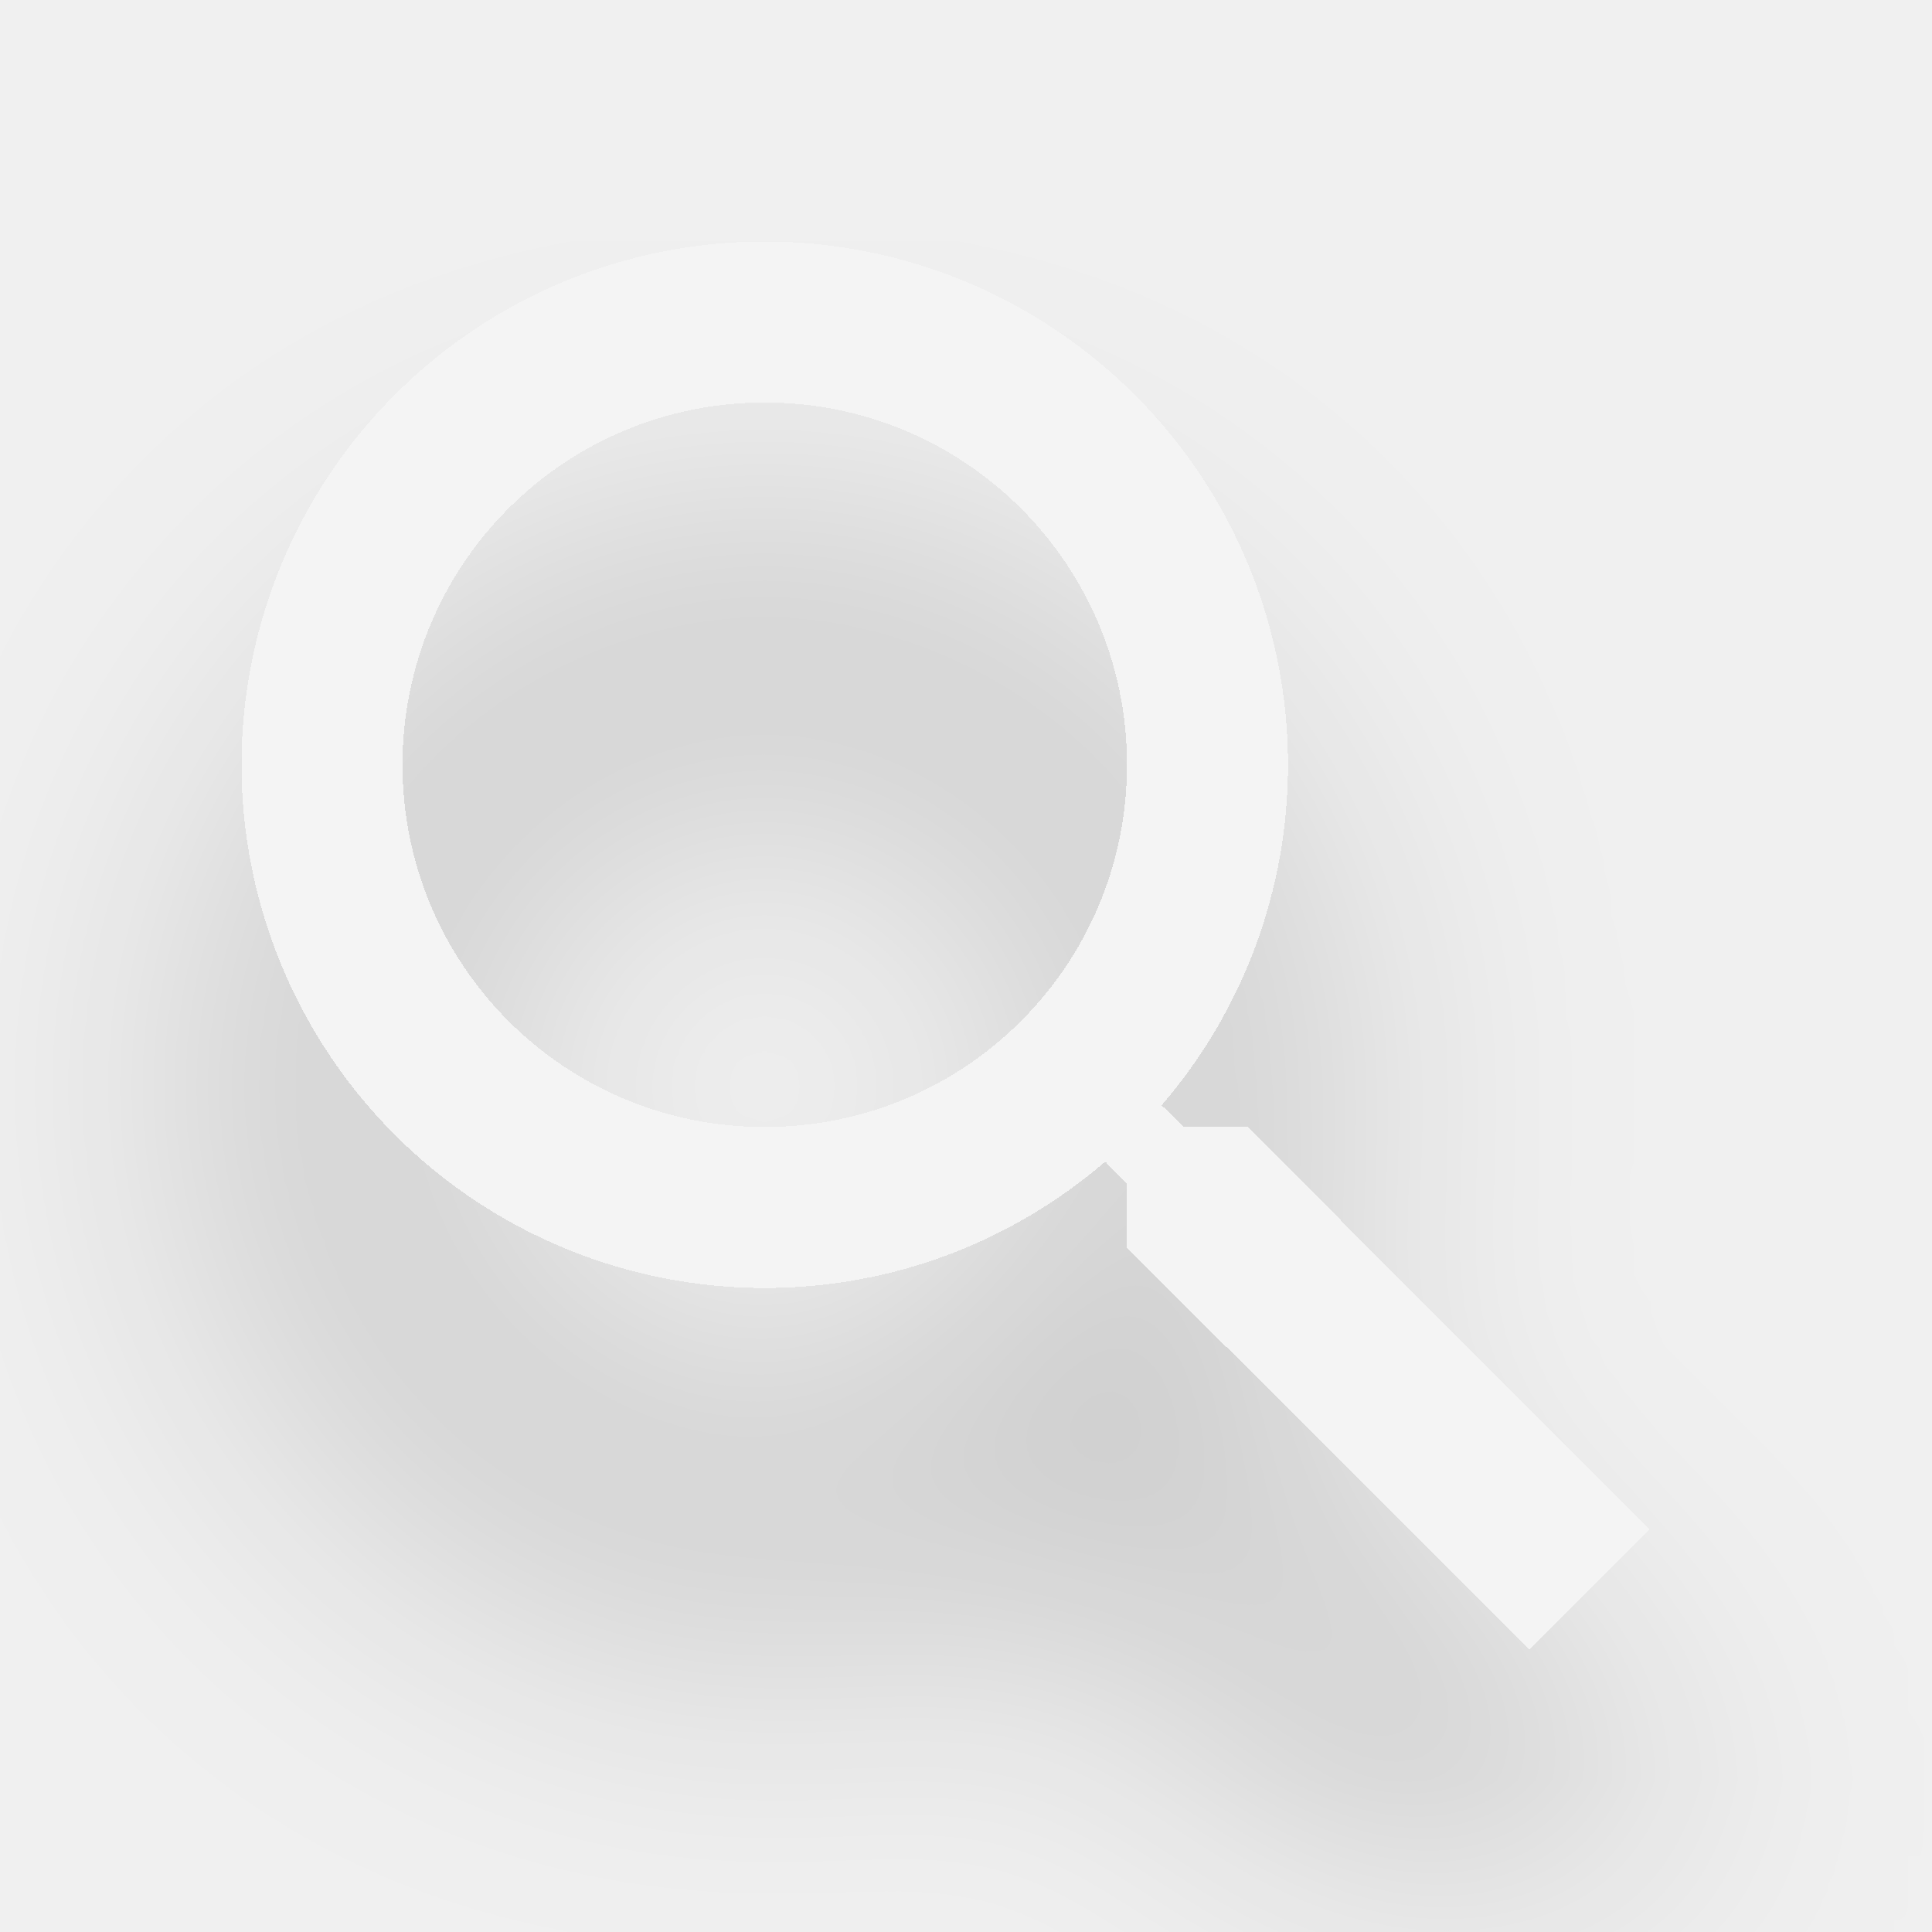
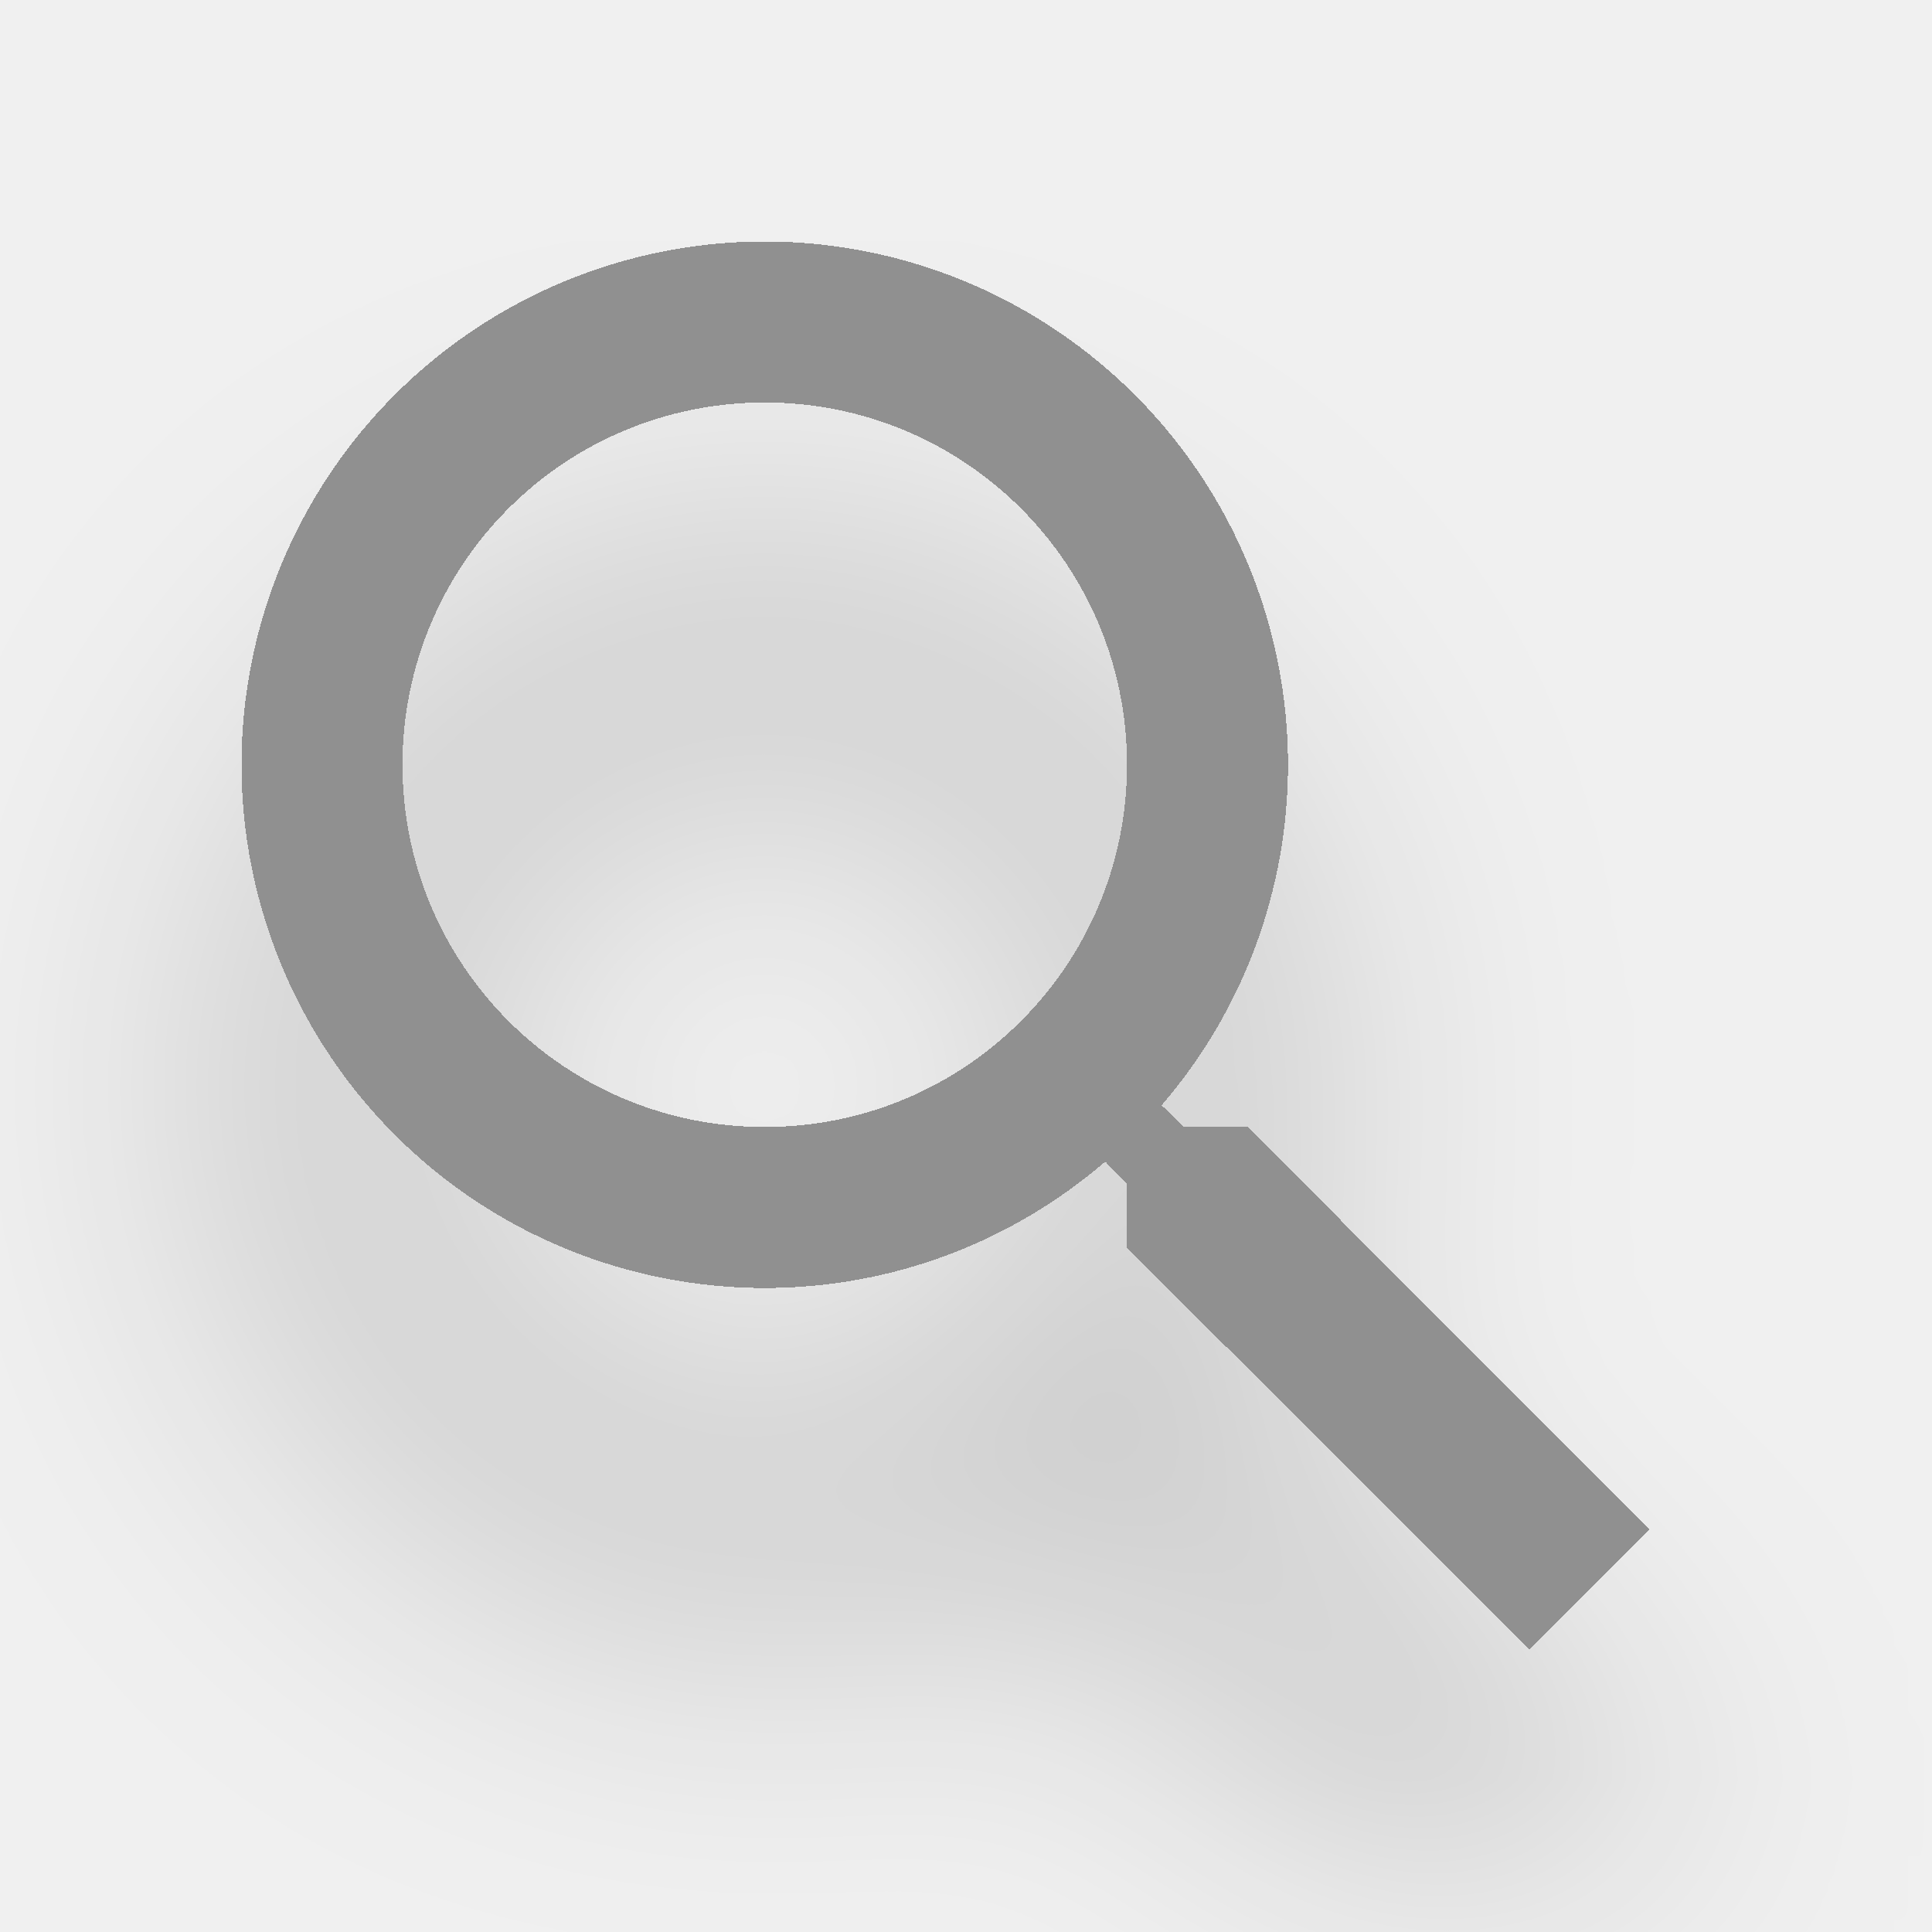
<svg xmlns="http://www.w3.org/2000/svg" width="24" height="24" viewBox="0 0 24 24" fill="none">
  <g clip-path="url(#clip0_1198_969)">
    <g filter="url(#filter0_d_1198_969)">
-       <path d="M15.5 14H14.71L14.43 13.73C15.444 12.554 16.001 11.053 16 9.5C16 8.214 15.619 6.958 14.905 5.889C14.19 4.82 13.175 3.987 11.987 3.495C10.8 3.003 9.493 2.874 8.232 3.125C6.971 3.376 5.813 3.995 4.904 4.904C3.995 5.813 3.376 6.971 3.125 8.232C2.874 9.493 3.003 10.8 3.495 11.987C3.987 13.175 4.82 14.19 5.889 14.905C6.958 15.619 8.214 16 9.5 16C11.11 16 12.59 15.41 13.73 14.43L14 14.71V15.5L19 20.49L20.49 19L15.5 14ZM9.5 14C7.01 14 5 11.99 5 9.5C5 7.01 7.01 5 9.5 5C11.99 5 14 7.01 14 9.5C14 11.99 11.99 14 9.5 14Z" fill="#FAFAFA" fill-opacity="0.4" shape-rendering="crispEdges" />
+       <path d="M15.5 14H14.71L14.43 13.73C15.444 12.554 16.001 11.053 16 9.5C16 8.214 15.619 6.958 14.905 5.889C14.19 4.82 13.175 3.987 11.987 3.495C10.8 3.003 9.493 2.874 8.232 3.125C6.971 3.376 5.813 3.995 4.904 4.904C3.995 5.813 3.376 6.971 3.125 8.232C2.874 9.493 3.003 10.8 3.495 11.987C3.987 13.175 4.82 14.19 5.889 14.905C6.958 15.619 8.214 16 9.5 16C11.11 16 12.59 15.41 13.73 14.43L14 14.71V15.5L19 20.49L20.49 19L15.5 14ZM9.5 14C7.01 14 5 11.99 5 9.5C5 7.01 7.01 5 9.5 5C11.99 5 14 7.01 14 9.5C14 11.99 11.99 14 9.5 14Z" fill="currentColor" fill-opacity="0.4" shape-rendering="crispEdges" />
    </g>
  </g>
  <defs>
    <filter id="filter0_d_1198_969" x="-1" y="3" width="25.49" height="25.49" filterUnits="userSpaceOnUse" color-interpolation-filters="sRGB">
      <feFlood flood-opacity="0" result="BackgroundImageFix" />
      <feColorMatrix in="SourceAlpha" type="matrix" values="0 0 0 0 0 0 0 0 0 0 0 0 0 0 0 0 0 0 127 0" result="hardAlpha" />
      <feOffset dy="4" />
      <feGaussianBlur stdDeviation="2" />
      <feComposite in2="hardAlpha" operator="out" />
      <feColorMatrix type="matrix" values="0 0 0 0 0 0 0 0 0 0 0 0 0 0 0 0 0 0 0.25 0" />
      <feBlend mode="normal" in2="BackgroundImageFix" result="effect1_dropShadow_1198_969" />
      <feBlend mode="normal" in="SourceGraphic" in2="effect1_dropShadow_1198_969" result="shape" />
    </filter>
    <clipPath id="clip0_1198_969">
      <rect width="24" height="24" fill="white" />
    </clipPath>
  </defs>
</svg>
